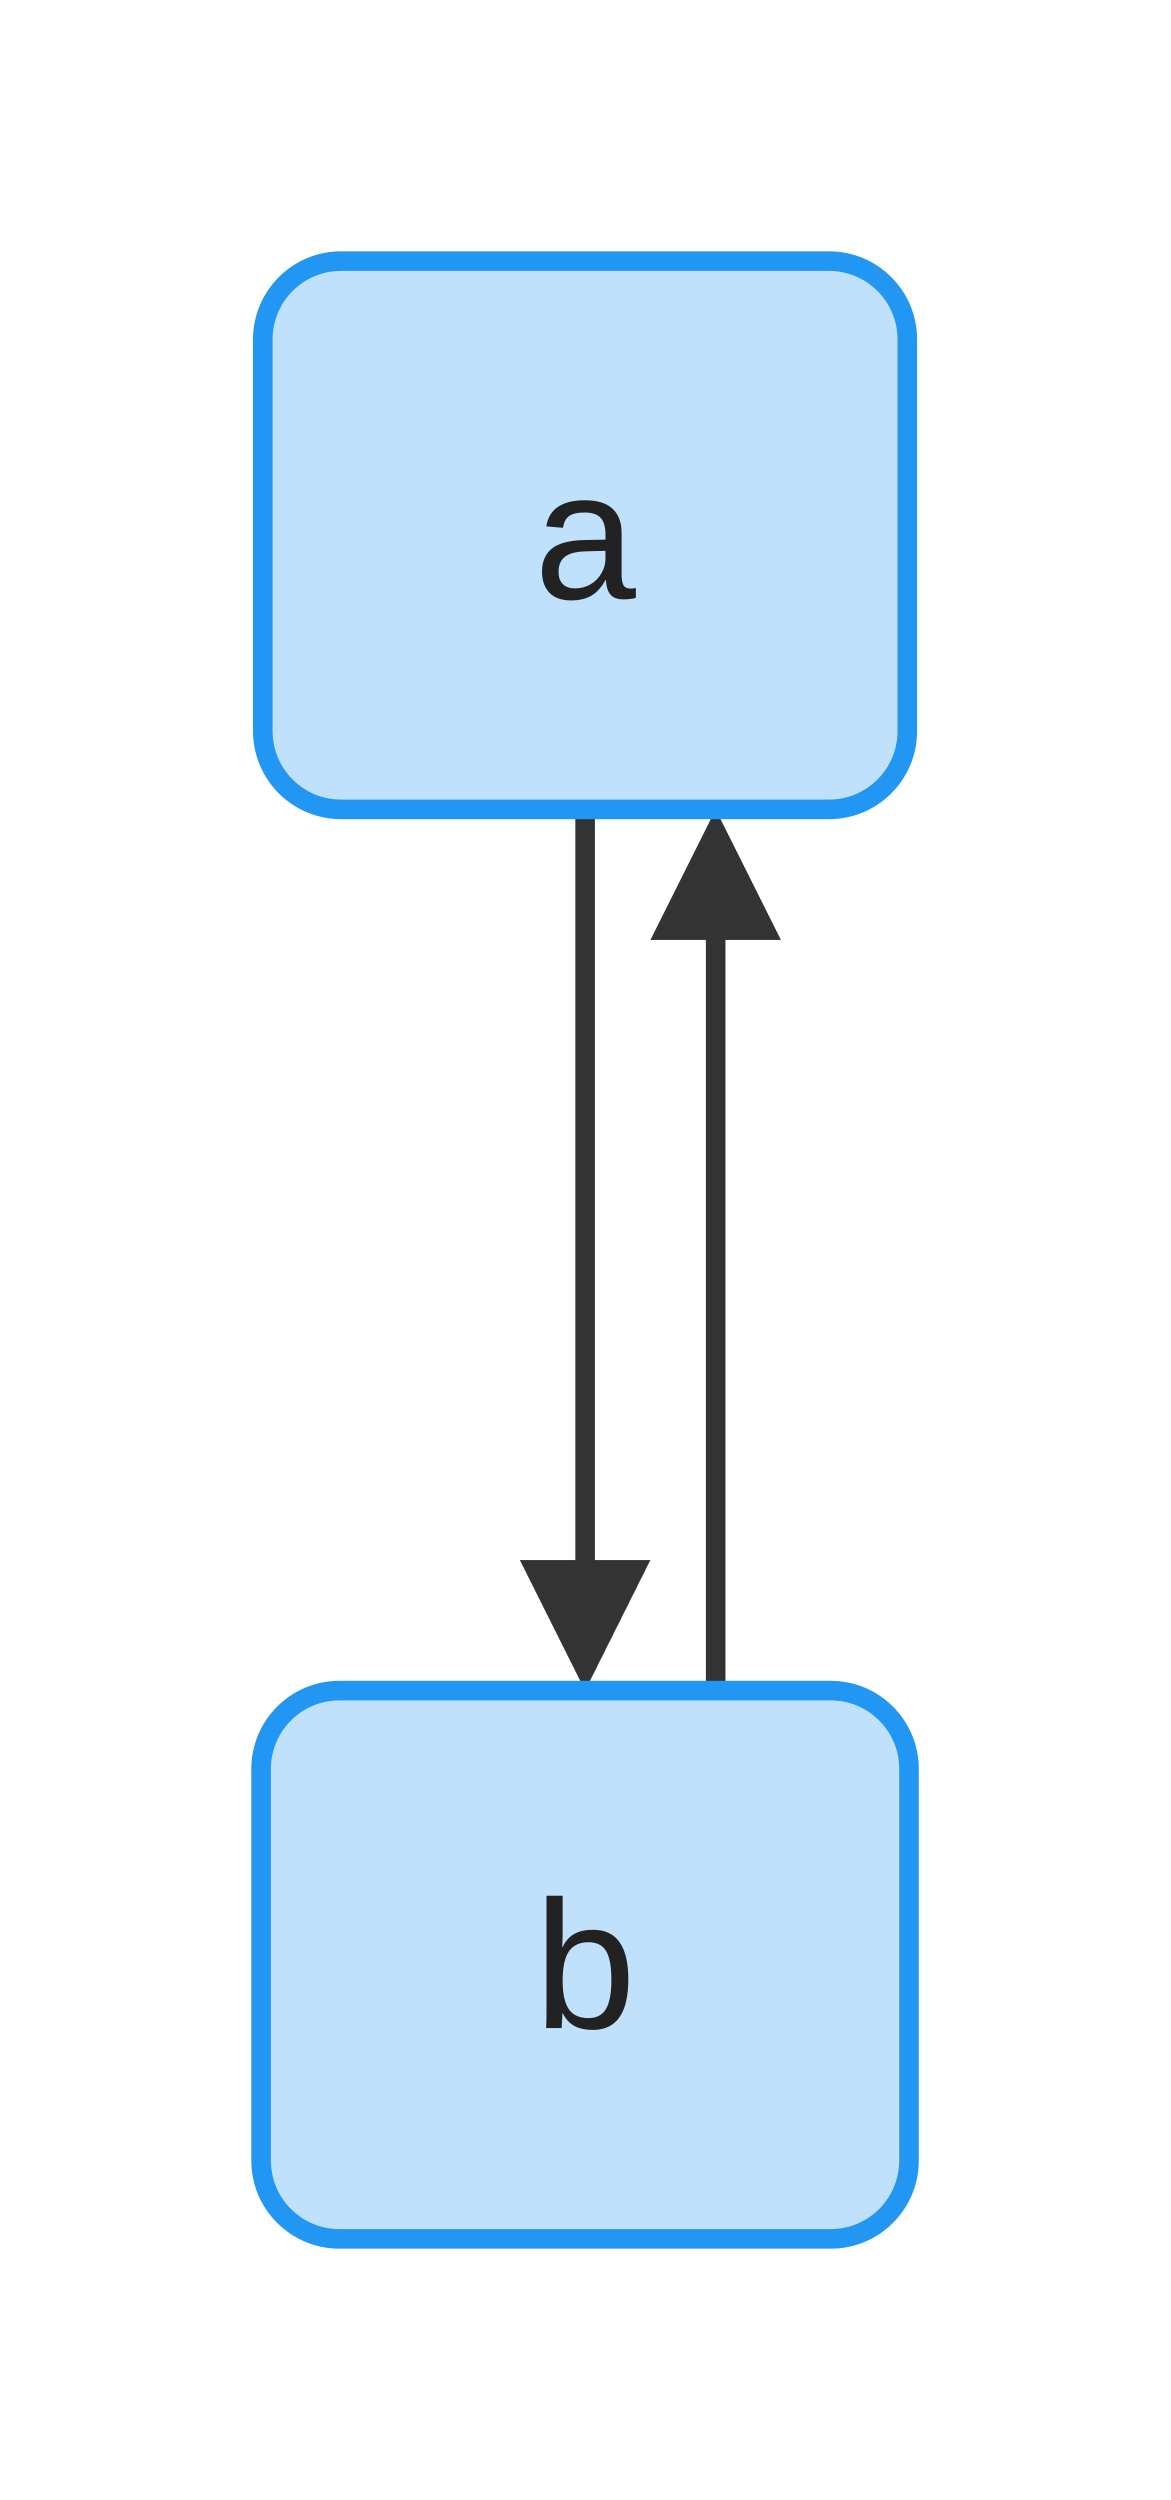
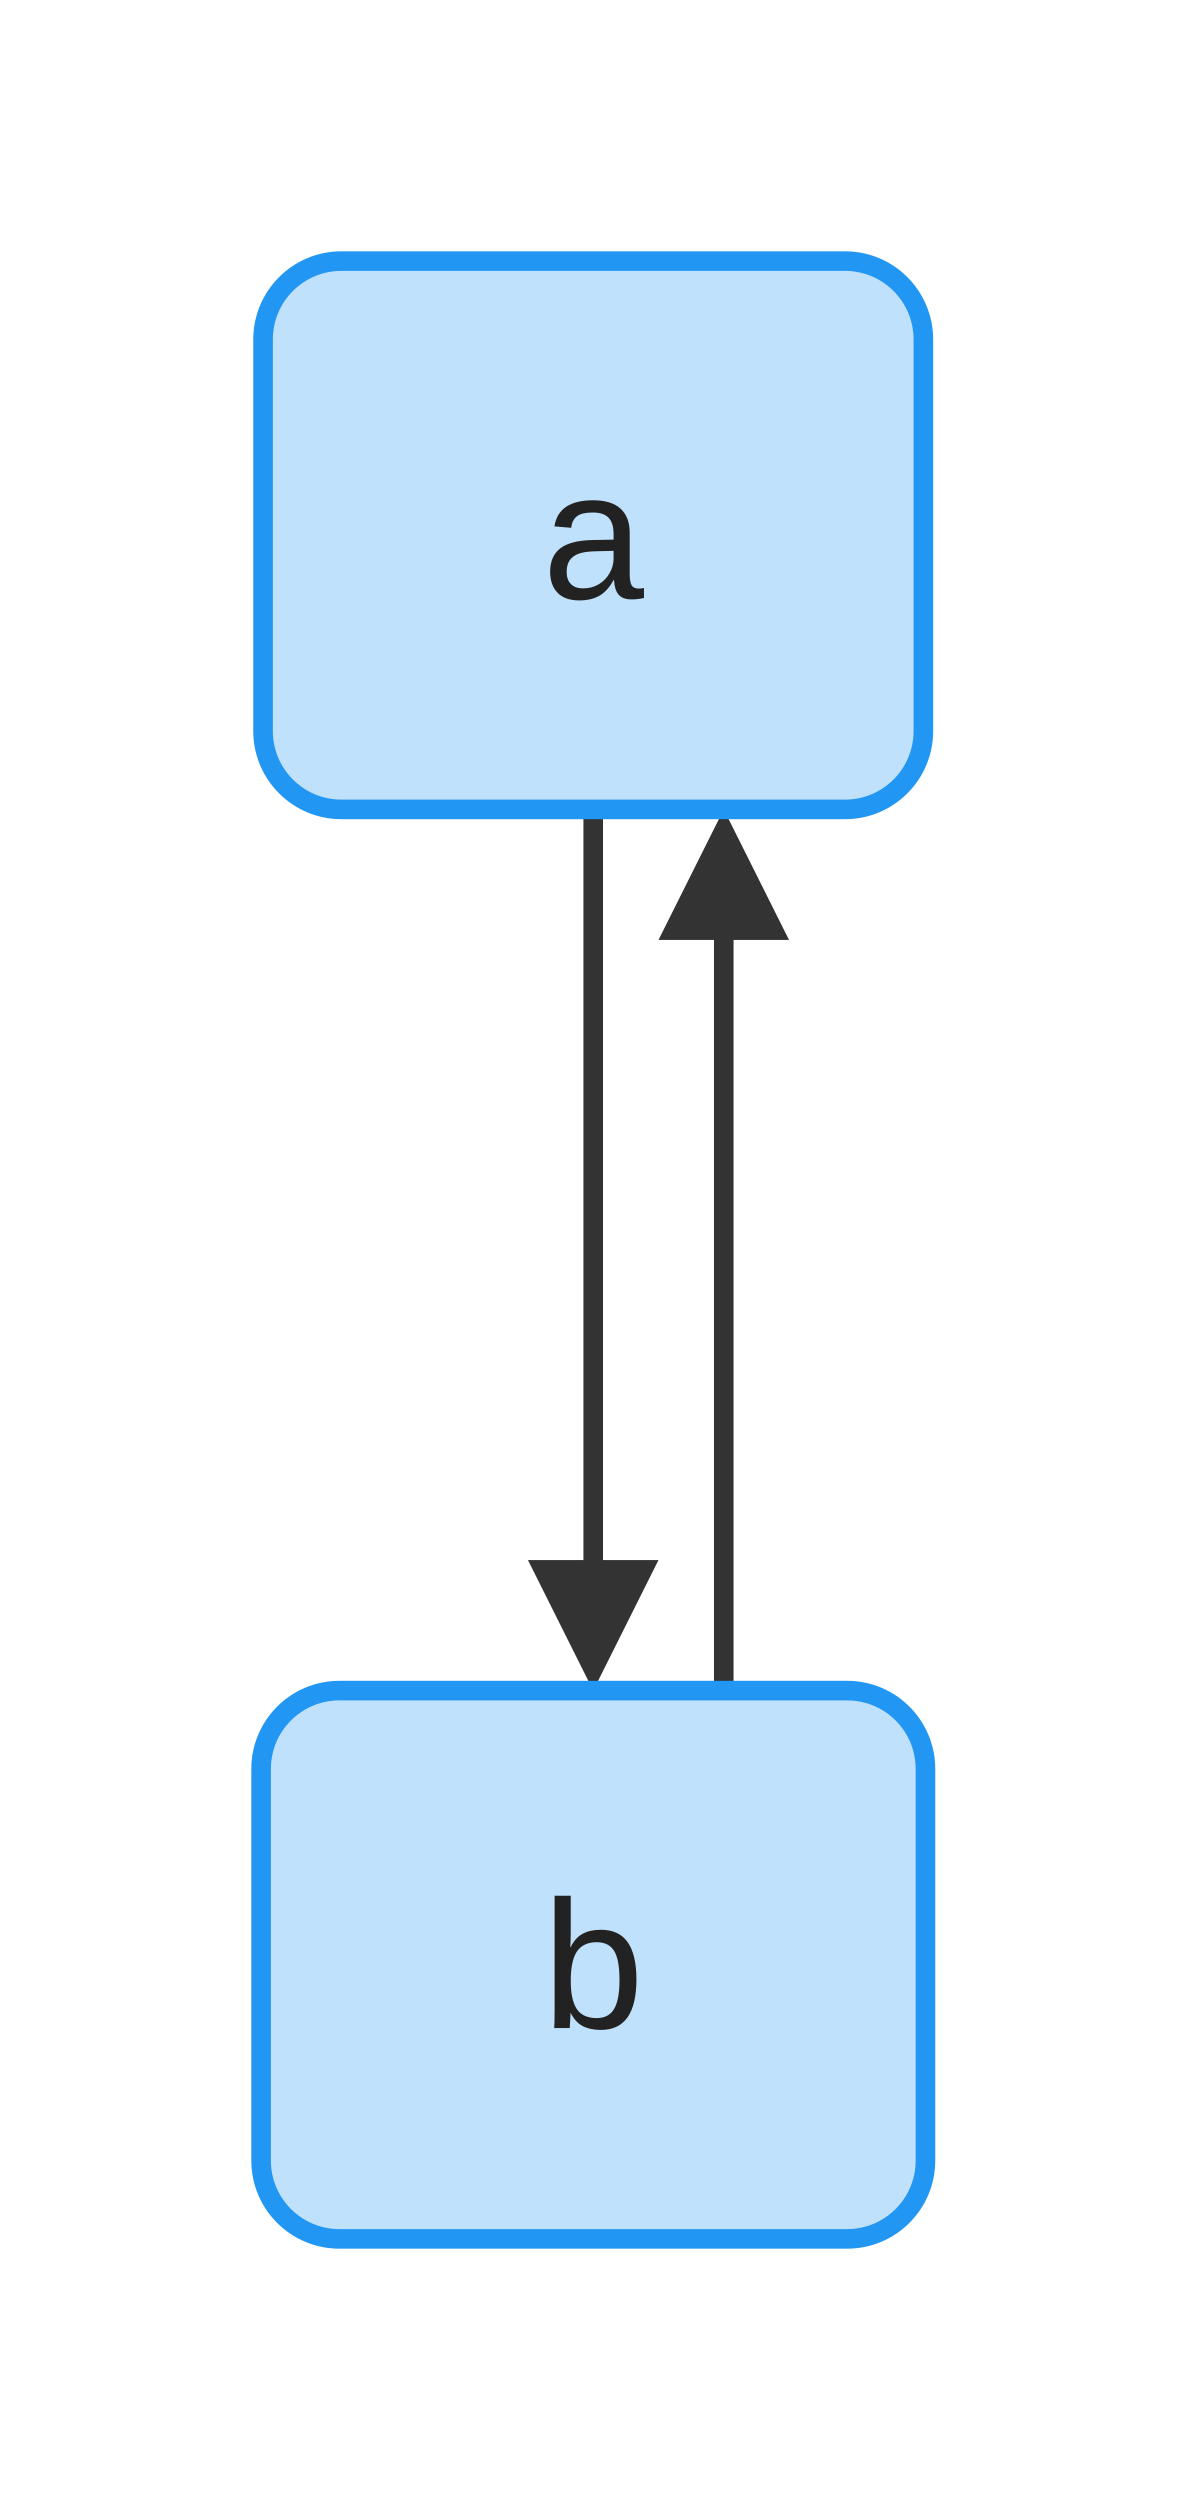
- <svg xmlns="http://www.w3.org/2000/svg" width="89.63" height="191.50" viewBox="0 0 89.63 191.50">
+ <svg xmlns="http://www.w3.org/2000/svg" width="90.89" height="191.50" viewBox="0 0 90.89 191.50">
  <defs>
    <marker id="arrow" viewBox="0 0 10 10" refX="6.00" refY="5" markerWidth="10" markerHeight="10" orient="auto" markerUnits="userSpaceOnUse">
      <path d="M0,0 L10,5 L0,10 Z" fill="#333" />
    </marker>
  </defs>
  <g fill="none" stroke-linecap="round" stroke-linejoin="round">
-     <polyline points="44.82,62.00 44.82,125.50" stroke="#333" stroke-width="1.5" marker-end="url(#arrow)" />
-     <polyline points="54.82,129.50 54.82,66.00" stroke="#333" stroke-width="1.5" marker-end="url(#arrow)" />
+     <polyline points="45.44,62.00 45.44,125.50" stroke="#333" stroke-width="1.5" marker-end="url(#arrow)" />
+     <polyline points="55.44,129.50 55.44,66.00" stroke="#333" stroke-width="1.5" marker-end="url(#arrow)" />
  </g>
  <g>
-     <rect x="20.13" y="20.00" width="49.37" height="42.00" rx="6" ry="6" fill="#c0e1fc" stroke="#2196F3" stroke-width="1.5" />
-     <text x="44.82" y="41.00" font-family="Arial, Helvetica, Liberation Sans, DejaVu Sans, sans-serif" font-size="14" fill="#222" text-anchor="middle" dominant-baseline="central">a</text>
-     <rect x="20.00" y="129.50" width="49.63" height="42.00" rx="6" ry="6" fill="#c0e1fc" stroke="#2196F3" stroke-width="1.5" />
-     <text x="44.82" y="150.50" font-family="Arial, Helvetica, Liberation Sans, DejaVu Sans, sans-serif" font-size="14" fill="#222" text-anchor="middle" dominant-baseline="central">b</text>
+     <rect x="20.15" y="20.00" width="50.58" height="42.00" rx="6" ry="6" fill="#c0e1fc" stroke="#2196F3" stroke-width="1.5" />
+     <text x="45.44" y="41.00" font-family="Arial, Helvetica, Liberation Sans, DejaVu Sans, sans-serif" font-size="14" fill="#222" text-anchor="middle" dominant-baseline="central">a</text>
+     <rect x="20.00" y="129.50" width="50.89" height="42.00" rx="6" ry="6" fill="#c0e1fc" stroke="#2196F3" stroke-width="1.5" />
+     <text x="45.44" y="150.50" font-family="Arial, Helvetica, Liberation Sans, DejaVu Sans, sans-serif" font-size="14" fill="#222" text-anchor="middle" dominant-baseline="central">b</text>
  </g>
</svg>
